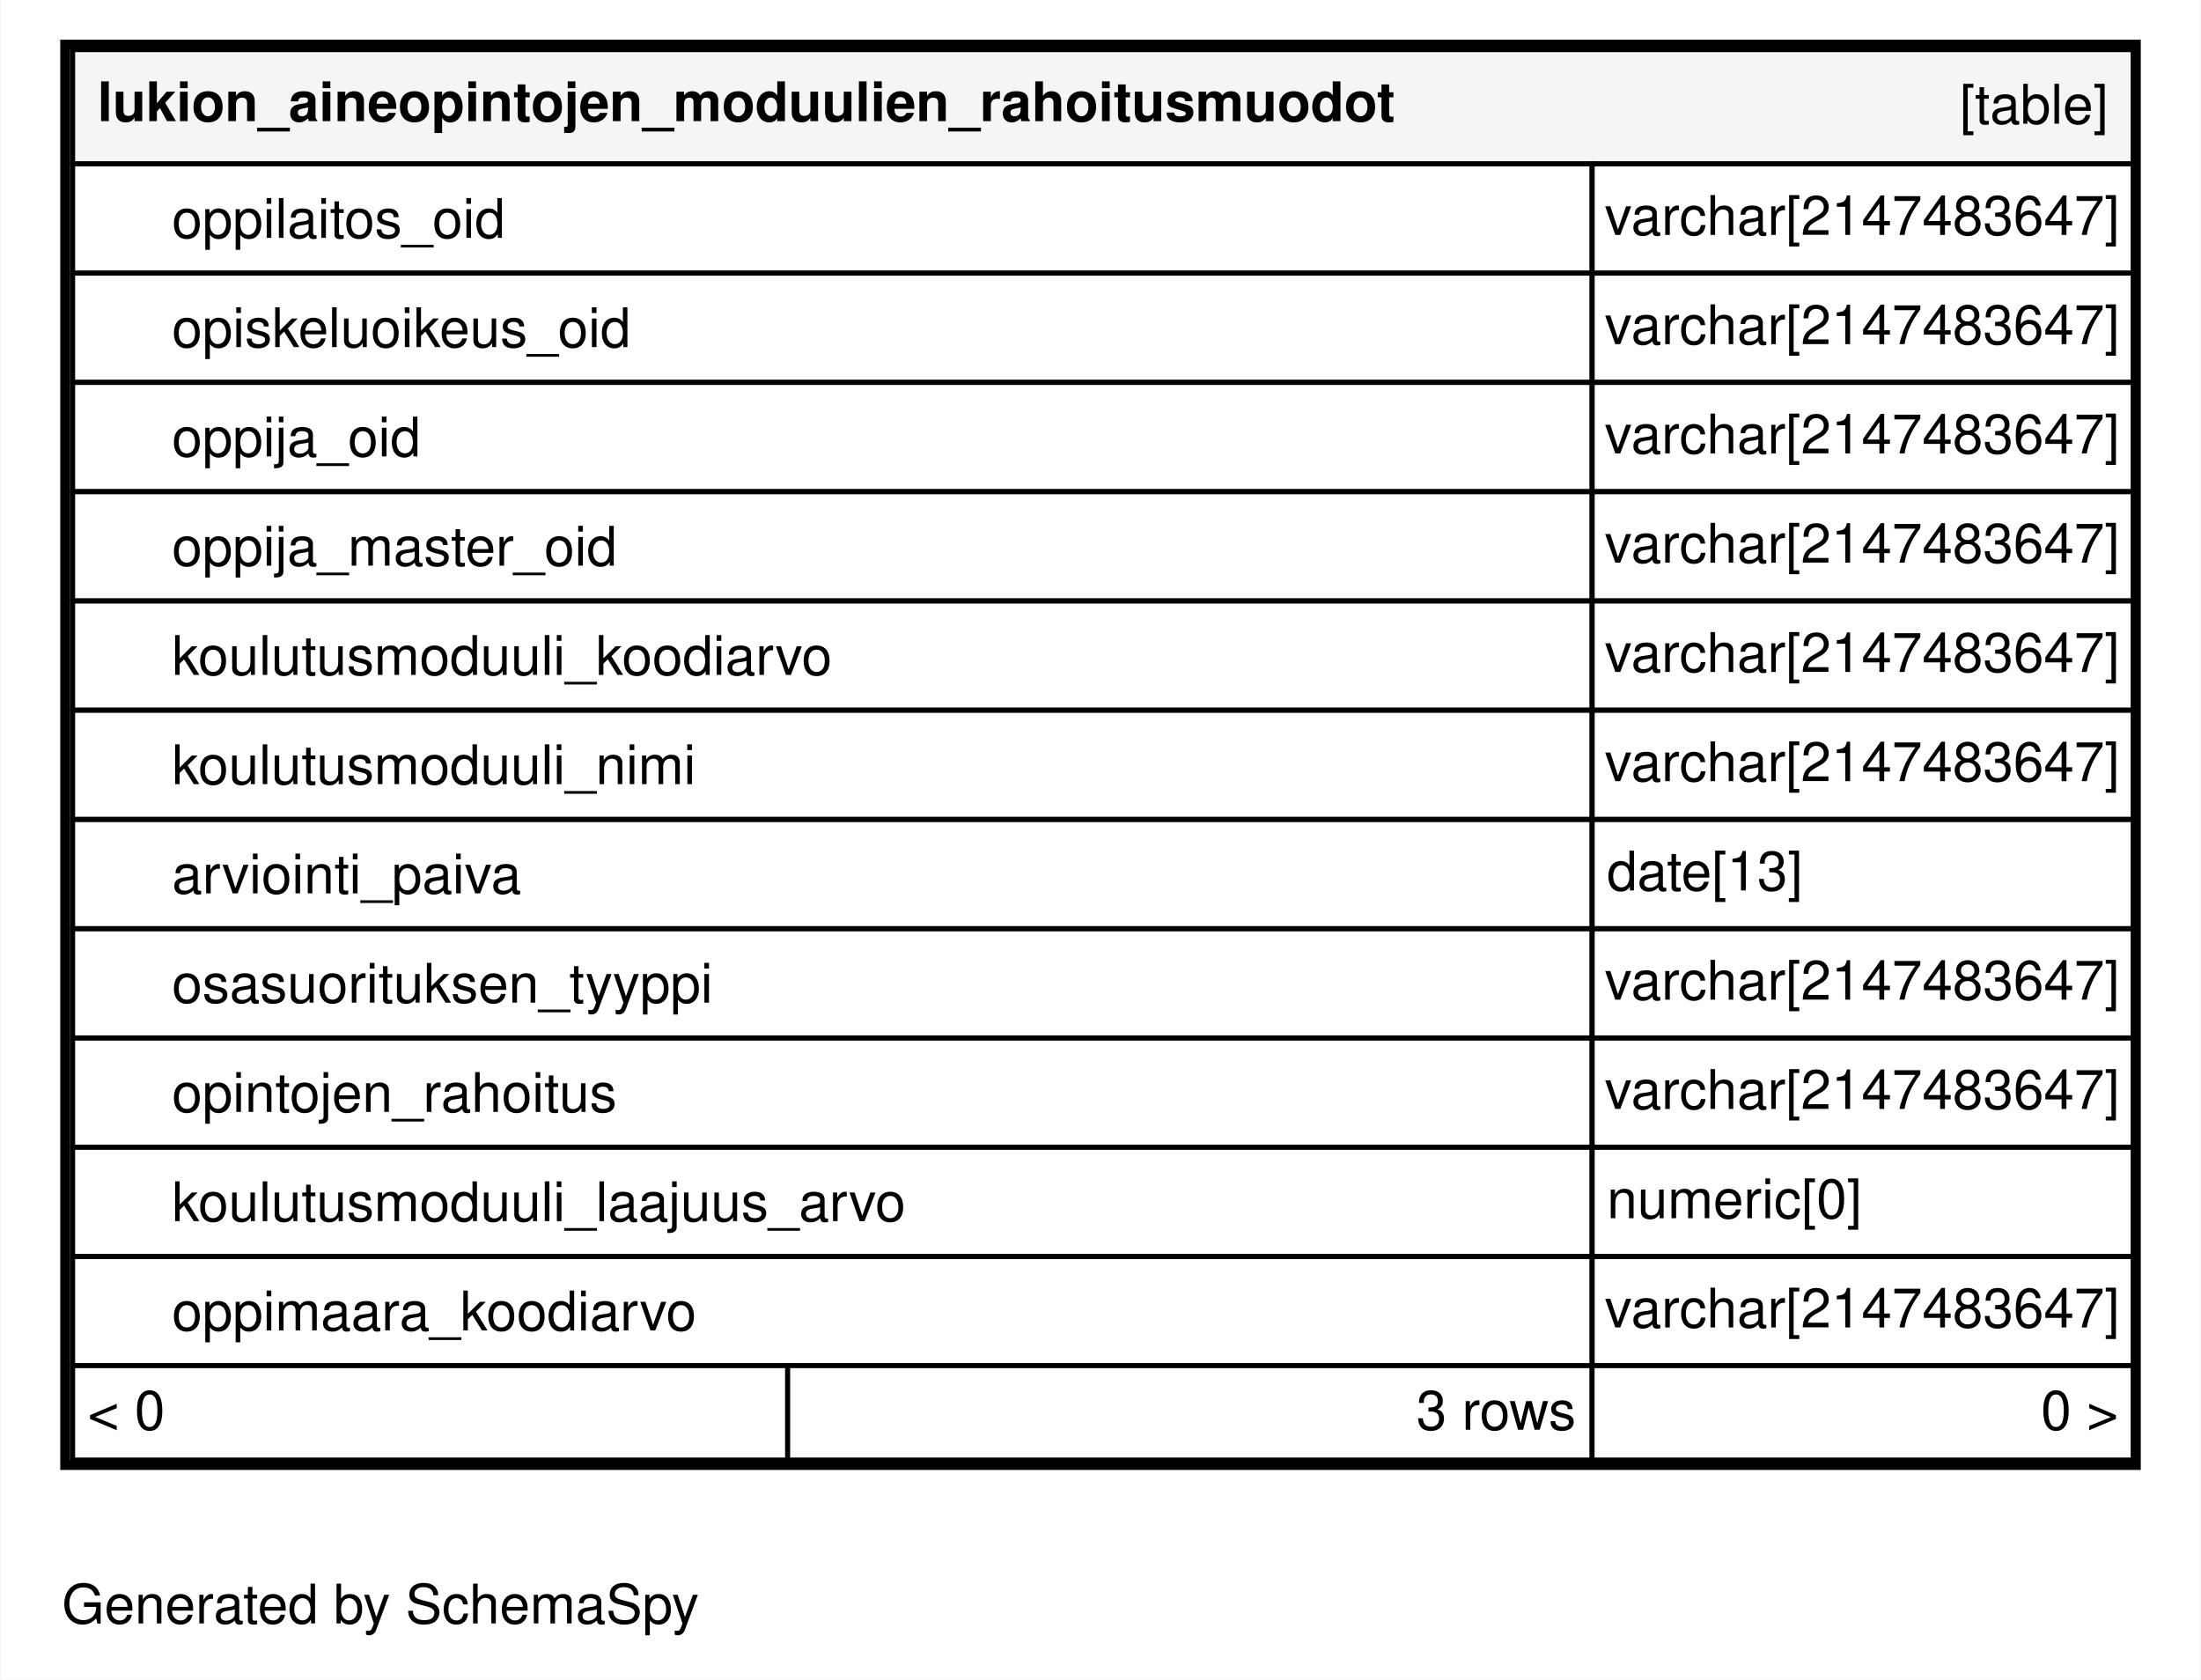
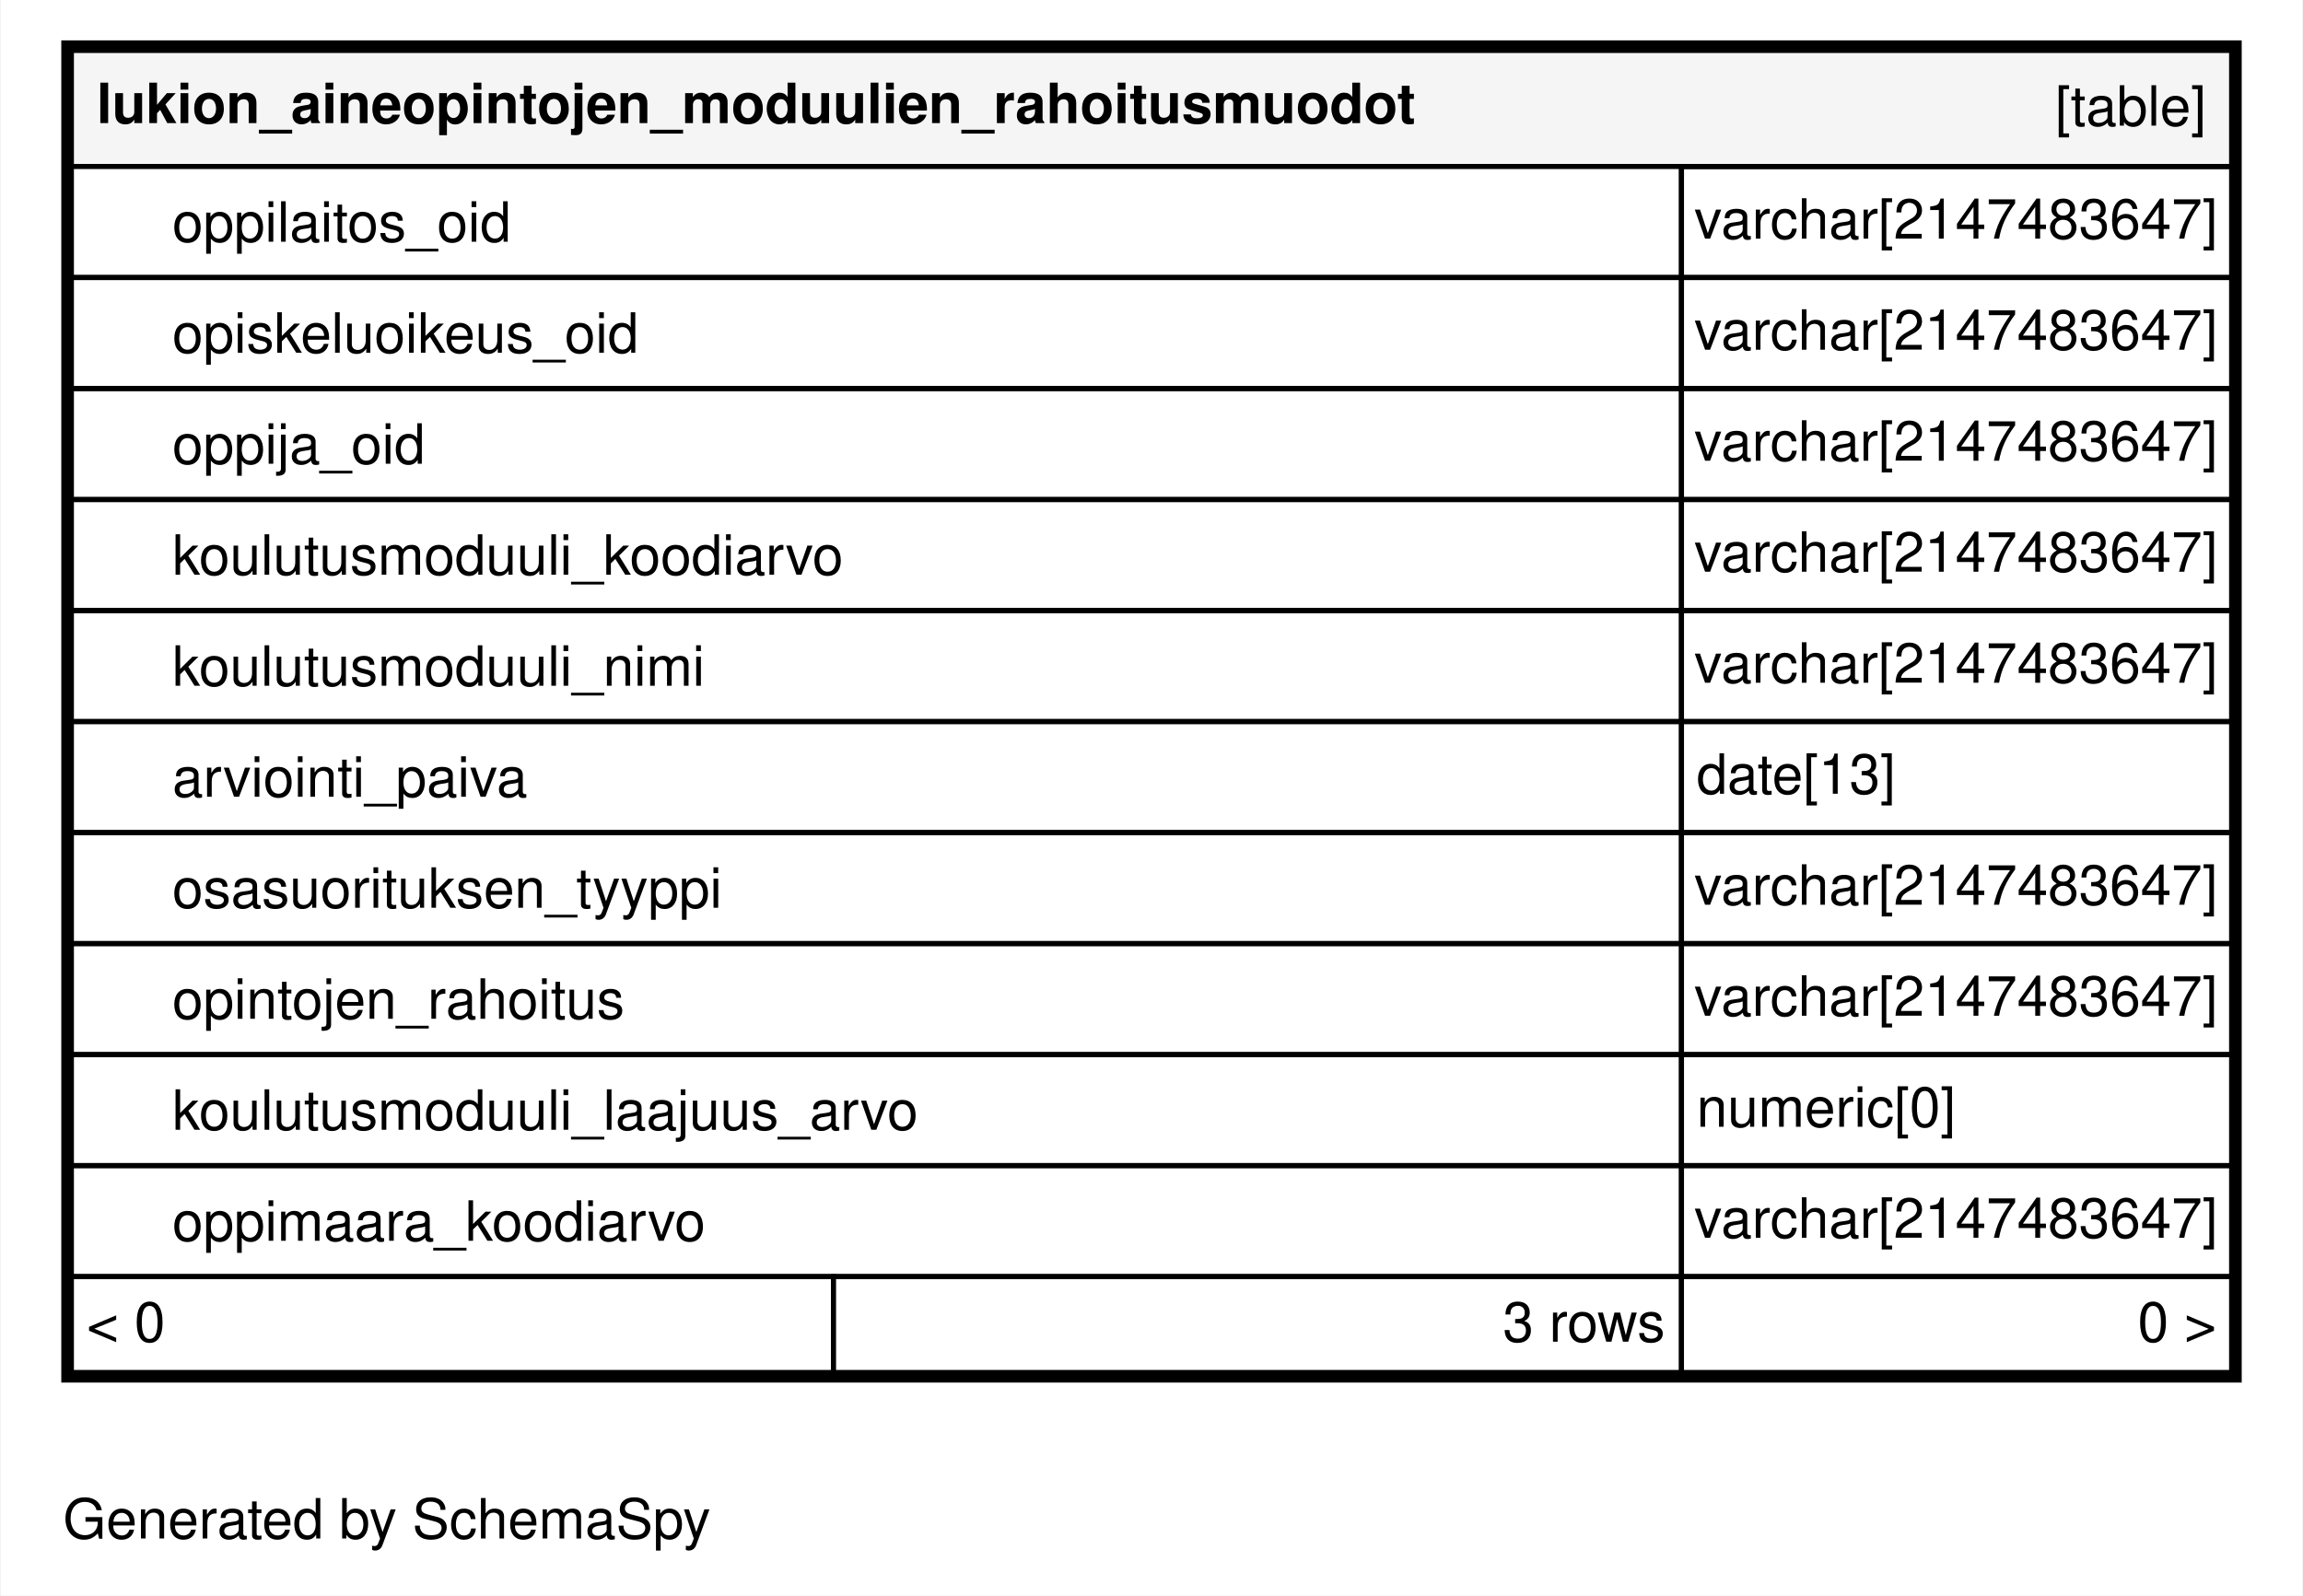
- <svg xmlns="http://www.w3.org/2000/svg" xmlns:xlink="http://www.w3.org/1999/xlink" width="443pt" height="338pt" viewBox="0.00 0.00 443.00 338.20">
-   <g id="graph0" class="graph" transform="scale(1 1) rotate(0) translate(4 334.2)">
-     <polygon fill="#ffffff" stroke="transparent" points="-4,4 -4,-334.2 439,-334.2 439,4 -4,4" />
+ <svg xmlns="http://www.w3.org/2000/svg" xmlns:xlink="http://www.w3.org/1999/xlink" width="456pt" height="316pt" viewBox="0.00 0.00 456.00 316.20">
+   <g id="graph0" class="graph" transform="scale(1 1) rotate(0) translate(4 312.2)">
+     <polygon fill="#ffffff" stroke="transparent" points="-4,4 -4,-312.2 452,-312.2 452,4 -4,4" />
    <text text-anchor="middle" x="72.494" y="-7.3" font-family="Helvetica,sans-Serif" font-size="11.00" fill="#000000">Generated by SchemaSpy</text>
    <g id="node1" class="node">
      <g id="a_node1">
        <a xlink:href="../../tables/lukion_aineopintojen_moduulien__90dfe69d.html" xlink:title="lukion_aineopintojen_moduulien_rahoitusmuodot" target="_top">
-           <polygon fill="#ffffff" stroke="transparent" points="8,-38.2 8,-326.2 427,-326.2 427,-38.2 8,-38.2" />
-           <polygon fill="#f5f5f5" stroke="transparent" points="10.5,-301.2 10.5,-324.2 425.5,-324.2 425.5,-301.2 10.5,-301.2" />
-           <polygon fill="none" stroke="#000000" points="10.5,-301.2 10.5,-324.2 425.5,-324.2 425.5,-301.2 10.5,-301.2" />
-           <text text-anchor="start" x="15.5" y="-309.8" font-family="Helvetica,sans-Serif" font-weight="bold" font-size="11.00" fill="#000000">lukion_aineopintojen_moduulien_rahoitusmuodot</text>
-           <text text-anchor="start" x="390.544" y="-309.3" font-family="Helvetica,sans-Serif" font-size="11.00" fill="#000000">[table]</text>
-           <polygon fill="#ffffff" stroke="transparent" points="10.5,-279.2 10.5,-301.2 316.5,-301.2 316.5,-279.2 10.5,-279.2" />
-           <polygon fill="none" stroke="#000000" points="10.5,-279.2 10.5,-301.2 316.5,-301.2 316.5,-279.2 10.5,-279.2" />
-           <text text-anchor="start" x="30.5" y="-286.3" font-family="Helvetica,sans-Serif" font-size="11.00" fill="#000000">oppilaitos_oid</text>
-           <polygon fill="none" stroke="#000000" points="316.5,-279.2 316.5,-301.2 425.5,-301.2 425.5,-279.2 316.5,-279.2" />
-           <text text-anchor="start" x="319.034" y="-286.9" font-family="Helvetica,sans-Serif" font-size="11.00" fill="#000000">varchar[2147483647]</text>
-           <polygon fill="none" stroke="#000000" points="10.5,-257.2 10.5,-279.2 316.5,-279.2 316.5,-257.2 10.5,-257.2" />
-           <text text-anchor="start" x="30.5" y="-264.3" font-family="Helvetica,sans-Serif" font-size="11.00" fill="#000000">opiskeluoikeus_oid</text>
-           <polygon fill="none" stroke="#000000" points="316.5,-257.2 316.5,-279.2 425.5,-279.2 425.5,-257.2 316.5,-257.2" />
-           <text text-anchor="start" x="319.034" y="-264.9" font-family="Helvetica,sans-Serif" font-size="11.00" fill="#000000">varchar[2147483647]</text>
-           <polygon fill="none" stroke="#000000" points="10.5,-235.2 10.5,-257.2 316.5,-257.2 316.5,-235.2 10.5,-235.2" />
-           <text text-anchor="start" x="30.5" y="-242.3" font-family="Helvetica,sans-Serif" font-size="11.00" fill="#000000">oppija_oid</text>
-           <polygon fill="none" stroke="#000000" points="316.5,-235.2 316.5,-257.2 425.5,-257.2 425.5,-235.2 316.5,-235.2" />
-           <text text-anchor="start" x="319.034" y="-242.9" font-family="Helvetica,sans-Serif" font-size="11.00" fill="#000000">varchar[2147483647]</text>
-           <polygon fill="none" stroke="#000000" points="10.5,-213.2 10.5,-235.2 316.5,-235.2 316.5,-213.2 10.5,-213.2" />
-           <text text-anchor="start" x="30.5" y="-220.3" font-family="Helvetica,sans-Serif" font-size="11.00" fill="#000000">oppija_master_oid</text>
-           <polygon fill="none" stroke="#000000" points="316.5,-213.2 316.5,-235.2 425.5,-235.2 425.5,-213.2 316.5,-213.2" />
-           <text text-anchor="start" x="319.034" y="-220.9" font-family="Helvetica,sans-Serif" font-size="11.00" fill="#000000">varchar[2147483647]</text>
-           <polygon fill="none" stroke="#000000" points="10.5,-191.2 10.5,-213.2 316.5,-213.2 316.5,-191.2 10.5,-191.2" />
-           <text text-anchor="start" x="30.5" y="-198.3" font-family="Helvetica,sans-Serif" font-size="11.00" fill="#000000">koulutusmoduuli_koodiarvo</text>
-           <polygon fill="none" stroke="#000000" points="316.5,-191.2 316.5,-213.2 425.5,-213.2 425.5,-191.2 316.5,-191.2" />
-           <text text-anchor="start" x="319.034" y="-198.9" font-family="Helvetica,sans-Serif" font-size="11.00" fill="#000000">varchar[2147483647]</text>
-           <polygon fill="none" stroke="#000000" points="10.5,-169.2 10.5,-191.2 316.5,-191.2 316.5,-169.2 10.5,-169.2" />
-           <text text-anchor="start" x="30.5" y="-176.3" font-family="Helvetica,sans-Serif" font-size="11.00" fill="#000000">koulutusmoduuli_nimi</text>
-           <polygon fill="none" stroke="#000000" points="316.5,-169.2 316.5,-191.2 425.5,-191.2 425.5,-169.2 316.5,-169.2" />
-           <text text-anchor="start" x="319.034" y="-176.9" font-family="Helvetica,sans-Serif" font-size="11.00" fill="#000000">varchar[2147483647]</text>
-           <polygon fill="none" stroke="#000000" points="10.5,-147.2 10.5,-169.2 316.5,-169.2 316.5,-147.2 10.5,-147.2" />
-           <text text-anchor="start" x="30.5" y="-154.3" font-family="Helvetica,sans-Serif" font-size="11.00" fill="#000000">arviointi_paiva</text>
-           <polygon fill="none" stroke="#000000" points="316.5,-147.2 316.5,-169.2 425.5,-169.2 425.5,-147.2 316.5,-147.2" />
-           <text text-anchor="start" x="319.5" y="-154.9" font-family="Helvetica,sans-Serif" font-size="11.00" fill="#000000">date[13]</text>
-           <polygon fill="none" stroke="#000000" points="10.5,-125.2 10.5,-147.2 316.5,-147.2 316.5,-125.2 10.5,-125.2" />
-           <text text-anchor="start" x="30.5" y="-132.3" font-family="Helvetica,sans-Serif" font-size="11.00" fill="#000000">osasuorituksen_tyyppi</text>
-           <polygon fill="none" stroke="#000000" points="316.5,-125.2 316.5,-147.2 425.5,-147.2 425.5,-125.2 316.5,-125.2" />
-           <text text-anchor="start" x="319.034" y="-132.9" font-family="Helvetica,sans-Serif" font-size="11.00" fill="#000000">varchar[2147483647]</text>
-           <polygon fill="none" stroke="#000000" points="10.5,-103.2 10.5,-125.2 316.5,-125.2 316.5,-103.2 10.5,-103.2" />
-           <text text-anchor="start" x="30.5" y="-110.3" font-family="Helvetica,sans-Serif" font-size="11.00" fill="#000000">opintojen_rahoitus</text>
-           <polygon fill="none" stroke="#000000" points="316.5,-103.2 316.5,-125.2 425.5,-125.2 425.5,-103.2 316.5,-103.2" />
-           <text text-anchor="start" x="319.034" y="-110.9" font-family="Helvetica,sans-Serif" font-size="11.00" fill="#000000">varchar[2147483647]</text>
-           <polygon fill="none" stroke="#000000" points="10.5,-81.2 10.5,-103.2 316.5,-103.2 316.5,-81.2 10.5,-81.2" />
-           <text text-anchor="start" x="30.5" y="-88.3" font-family="Helvetica,sans-Serif" font-size="11.00" fill="#000000">koulutusmoduuli_laajuus_arvo</text>
-           <polygon fill="none" stroke="#000000" points="316.5,-81.2 316.5,-103.2 425.5,-103.2 425.5,-81.2 316.5,-81.2" />
-           <text text-anchor="start" x="319.5" y="-88.9" font-family="Helvetica,sans-Serif" font-size="11.00" fill="#000000">numeric[0]</text>
-           <polygon fill="none" stroke="#000000" points="10.5,-59.2 10.5,-81.2 316.5,-81.2 316.5,-59.2 10.5,-59.2" />
-           <text text-anchor="start" x="30.5" y="-66.3" font-family="Helvetica,sans-Serif" font-size="11.00" fill="#000000">oppimaara_koodiarvo</text>
-           <polygon fill="none" stroke="#000000" points="316.5,-59.2 316.5,-81.2 425.5,-81.2 425.5,-59.2 316.5,-59.2" />
-           <text text-anchor="start" x="319.034" y="-66.9" font-family="Helvetica,sans-Serif" font-size="11.00" fill="#000000">varchar[2147483647]</text>
-           <polygon fill="#ffffff" stroke="transparent" points="10.5,-40.2 10.5,-59.2 154.5,-59.2 154.5,-40.2 10.5,-40.2" />
-           <polygon fill="none" stroke="#000000" points="10.5,-40.2 10.5,-59.2 154.5,-59.2 154.5,-40.2 10.5,-40.2" />
-           <text text-anchor="start" x="13.5" y="-46.3" font-family="Helvetica,sans-Serif" font-size="11.00" fill="#000000">&lt; 0</text>
-           <polygon fill="#ffffff" stroke="transparent" points="154.5,-40.2 154.5,-59.2 316.5,-59.2 316.5,-40.2 154.5,-40.2" />
-           <polygon fill="none" stroke="#000000" points="154.5,-40.2 154.5,-59.2 316.5,-59.2 316.5,-40.2 154.5,-40.2" />
-           <text text-anchor="start" x="281.111" y="-46.3" font-family="Helvetica,sans-Serif" font-size="11.00" fill="#000000">3 rows</text>
-           <polygon fill="#ffffff" stroke="transparent" points="316.5,-40.2 316.5,-59.2 425.5,-59.2 425.5,-40.2 316.5,-40.2" />
-           <polygon fill="none" stroke="#000000" points="316.5,-40.2 316.5,-59.2 425.5,-59.2 425.5,-40.2 316.5,-40.2" />
-           <text text-anchor="start" x="406.905" y="-46.3" font-family="Helvetica,sans-Serif" font-size="11.00" fill="#000000">0 &gt;</text>
-           <polygon fill="none" stroke="#000000" stroke-width="2" points="9,-39.2 9,-325.2 426,-325.2 426,-39.2 9,-39.2" />
+           <polygon fill="#ffffff" stroke="transparent" points="8,-38.2 8,-304.2 440,-304.2 440,-38.2 8,-38.2" />
+           <polygon fill="#f5f5f5" stroke="transparent" points="10,-279.2 10,-302.2 438,-302.2 438,-279.2 10,-279.2" />
+           <polygon fill="none" stroke="#000000" points="10,-279.2 10,-302.2 438,-302.2 438,-279.2 10,-279.2" />
+           <text text-anchor="start" x="15" y="-287.8" font-family="Helvetica,sans-Serif" font-weight="bold" font-size="11.00" fill="#000000">lukion_aineopintojen_moduulien_rahoitusmuodot</text>
+           <text text-anchor="start" x="403.044" y="-287.3" font-family="Helvetica,sans-Serif" font-size="11.00" fill="#000000">[table]</text>
+           <polygon fill="#ffffff" stroke="transparent" points="10,-257.2 10,-279.2 329,-279.2 329,-257.2 10,-257.2" />
+           <polygon fill="none" stroke="#000000" points="10,-257.2 10,-279.2 329,-279.2 329,-257.2 10,-257.2" />
+           <text text-anchor="start" x="30" y="-264.3" font-family="Helvetica,sans-Serif" font-size="11.00" fill="#000000">oppilaitos_oid</text>
+           <polygon fill="none" stroke="#000000" points="329,-257.2 329,-279.2 438,-279.2 438,-257.2 329,-257.2" />
+           <text text-anchor="start" x="331.534" y="-264.9" font-family="Helvetica,sans-Serif" font-size="11.00" fill="#000000">varchar[2147483647]</text>
+           <polygon fill="none" stroke="#000000" points="10,-235.2 10,-257.2 329,-257.2 329,-235.2 10,-235.2" />
+           <text text-anchor="start" x="30" y="-242.3" font-family="Helvetica,sans-Serif" font-size="11.00" fill="#000000">opiskeluoikeus_oid</text>
+           <polygon fill="none" stroke="#000000" points="329,-235.2 329,-257.2 438,-257.2 438,-235.2 329,-235.2" />
+           <text text-anchor="start" x="331.534" y="-242.9" font-family="Helvetica,sans-Serif" font-size="11.00" fill="#000000">varchar[2147483647]</text>
+           <polygon fill="none" stroke="#000000" points="10,-213.2 10,-235.2 329,-235.2 329,-213.2 10,-213.2" />
+           <text text-anchor="start" x="30" y="-220.3" font-family="Helvetica,sans-Serif" font-size="11.00" fill="#000000">oppija_oid</text>
+           <polygon fill="none" stroke="#000000" points="329,-213.2 329,-235.2 438,-235.2 438,-213.2 329,-213.2" />
+           <text text-anchor="start" x="331.534" y="-220.9" font-family="Helvetica,sans-Serif" font-size="11.00" fill="#000000">varchar[2147483647]</text>
+           <polygon fill="none" stroke="#000000" points="10,-191.2 10,-213.2 329,-213.2 329,-191.2 10,-191.2" />
+           <text text-anchor="start" x="30" y="-198.3" font-family="Helvetica,sans-Serif" font-size="11.00" fill="#000000">koulutusmoduuli_koodiarvo</text>
+           <polygon fill="none" stroke="#000000" points="329,-191.2 329,-213.2 438,-213.2 438,-191.2 329,-191.2" />
+           <text text-anchor="start" x="331.534" y="-198.9" font-family="Helvetica,sans-Serif" font-size="11.00" fill="#000000">varchar[2147483647]</text>
+           <polygon fill="none" stroke="#000000" points="10,-169.2 10,-191.2 329,-191.2 329,-169.2 10,-169.2" />
+           <text text-anchor="start" x="30" y="-176.3" font-family="Helvetica,sans-Serif" font-size="11.00" fill="#000000">koulutusmoduuli_nimi</text>
+           <polygon fill="none" stroke="#000000" points="329,-169.2 329,-191.2 438,-191.2 438,-169.2 329,-169.2" />
+           <text text-anchor="start" x="331.534" y="-176.9" font-family="Helvetica,sans-Serif" font-size="11.00" fill="#000000">varchar[2147483647]</text>
+           <polygon fill="none" stroke="#000000" points="10,-147.2 10,-169.2 329,-169.2 329,-147.2 10,-147.2" />
+           <text text-anchor="start" x="30" y="-154.3" font-family="Helvetica,sans-Serif" font-size="11.00" fill="#000000">arviointi_paiva</text>
+           <polygon fill="none" stroke="#000000" points="329,-147.2 329,-169.2 438,-169.2 438,-147.2 329,-147.2" />
+           <text text-anchor="start" x="332" y="-154.9" font-family="Helvetica,sans-Serif" font-size="11.00" fill="#000000">date[13]</text>
+           <polygon fill="none" stroke="#000000" points="10,-125.2 10,-147.2 329,-147.2 329,-125.2 10,-125.2" />
+           <text text-anchor="start" x="30" y="-132.3" font-family="Helvetica,sans-Serif" font-size="11.00" fill="#000000">osasuorituksen_tyyppi</text>
+           <polygon fill="none" stroke="#000000" points="329,-125.2 329,-147.2 438,-147.2 438,-125.2 329,-125.2" />
+           <text text-anchor="start" x="331.534" y="-132.9" font-family="Helvetica,sans-Serif" font-size="11.00" fill="#000000">varchar[2147483647]</text>
+           <polygon fill="none" stroke="#000000" points="10,-103.2 10,-125.2 329,-125.2 329,-103.2 10,-103.2" />
+           <text text-anchor="start" x="30" y="-110.3" font-family="Helvetica,sans-Serif" font-size="11.00" fill="#000000">opintojen_rahoitus</text>
+           <polygon fill="none" stroke="#000000" points="329,-103.2 329,-125.2 438,-125.2 438,-103.2 329,-103.2" />
+           <text text-anchor="start" x="331.534" y="-110.9" font-family="Helvetica,sans-Serif" font-size="11.00" fill="#000000">varchar[2147483647]</text>
+           <polygon fill="none" stroke="#000000" points="10,-81.2 10,-103.2 329,-103.2 329,-81.2 10,-81.2" />
+           <text text-anchor="start" x="30" y="-88.3" font-family="Helvetica,sans-Serif" font-size="11.00" fill="#000000">koulutusmoduuli_laajuus_arvo</text>
+           <polygon fill="none" stroke="#000000" points="329,-81.2 329,-103.2 438,-103.2 438,-81.2 329,-81.2" />
+           <text text-anchor="start" x="332" y="-88.9" font-family="Helvetica,sans-Serif" font-size="11.00" fill="#000000">numeric[0]</text>
+           <polygon fill="none" stroke="#000000" points="10,-59.2 10,-81.2 329,-81.2 329,-59.2 10,-59.2" />
+           <text text-anchor="start" x="30" y="-66.3" font-family="Helvetica,sans-Serif" font-size="11.00" fill="#000000">oppimaara_koodiarvo</text>
+           <polygon fill="none" stroke="#000000" points="329,-59.2 329,-81.2 438,-81.2 438,-59.2 329,-59.2" />
+           <text text-anchor="start" x="331.534" y="-66.9" font-family="Helvetica,sans-Serif" font-size="11.00" fill="#000000">varchar[2147483647]</text>
+           <polygon fill="#ffffff" stroke="transparent" points="10,-40.2 10,-59.2 161,-59.2 161,-40.2 10,-40.2" />
+           <polygon fill="none" stroke="#000000" points="10,-40.2 10,-59.2 161,-59.2 161,-40.2 10,-40.2" />
+           <text text-anchor="start" x="13" y="-46.3" font-family="Helvetica,sans-Serif" font-size="11.00" fill="#000000">&lt; 0</text>
+           <polygon fill="#ffffff" stroke="transparent" points="161,-40.2 161,-59.2 329,-59.2 329,-40.2 161,-40.2" />
+           <polygon fill="none" stroke="#000000" points="161,-40.2 161,-59.2 329,-59.2 329,-40.2 161,-40.2" />
+           <text text-anchor="start" x="293.611" y="-46.3" font-family="Helvetica,sans-Serif" font-size="11.00" fill="#000000">3 rows</text>
+           <polygon fill="#ffffff" stroke="transparent" points="329,-40.2 329,-59.2 438,-59.2 438,-40.2 329,-40.2" />
+           <polygon fill="none" stroke="#000000" points="329,-40.2 329,-59.2 438,-59.2 438,-40.2 329,-40.2" />
+           <text text-anchor="start" x="419.405" y="-46.3" font-family="Helvetica,sans-Serif" font-size="11.00" fill="#000000">0 &gt;</text>
+           <polygon fill="none" stroke="#000000" stroke-width="2" points="9,-39.2 9,-303.2 439,-303.2 439,-39.2 9,-39.2" />
        </a>
      </g>
    </g>
  </g>
</svg>
